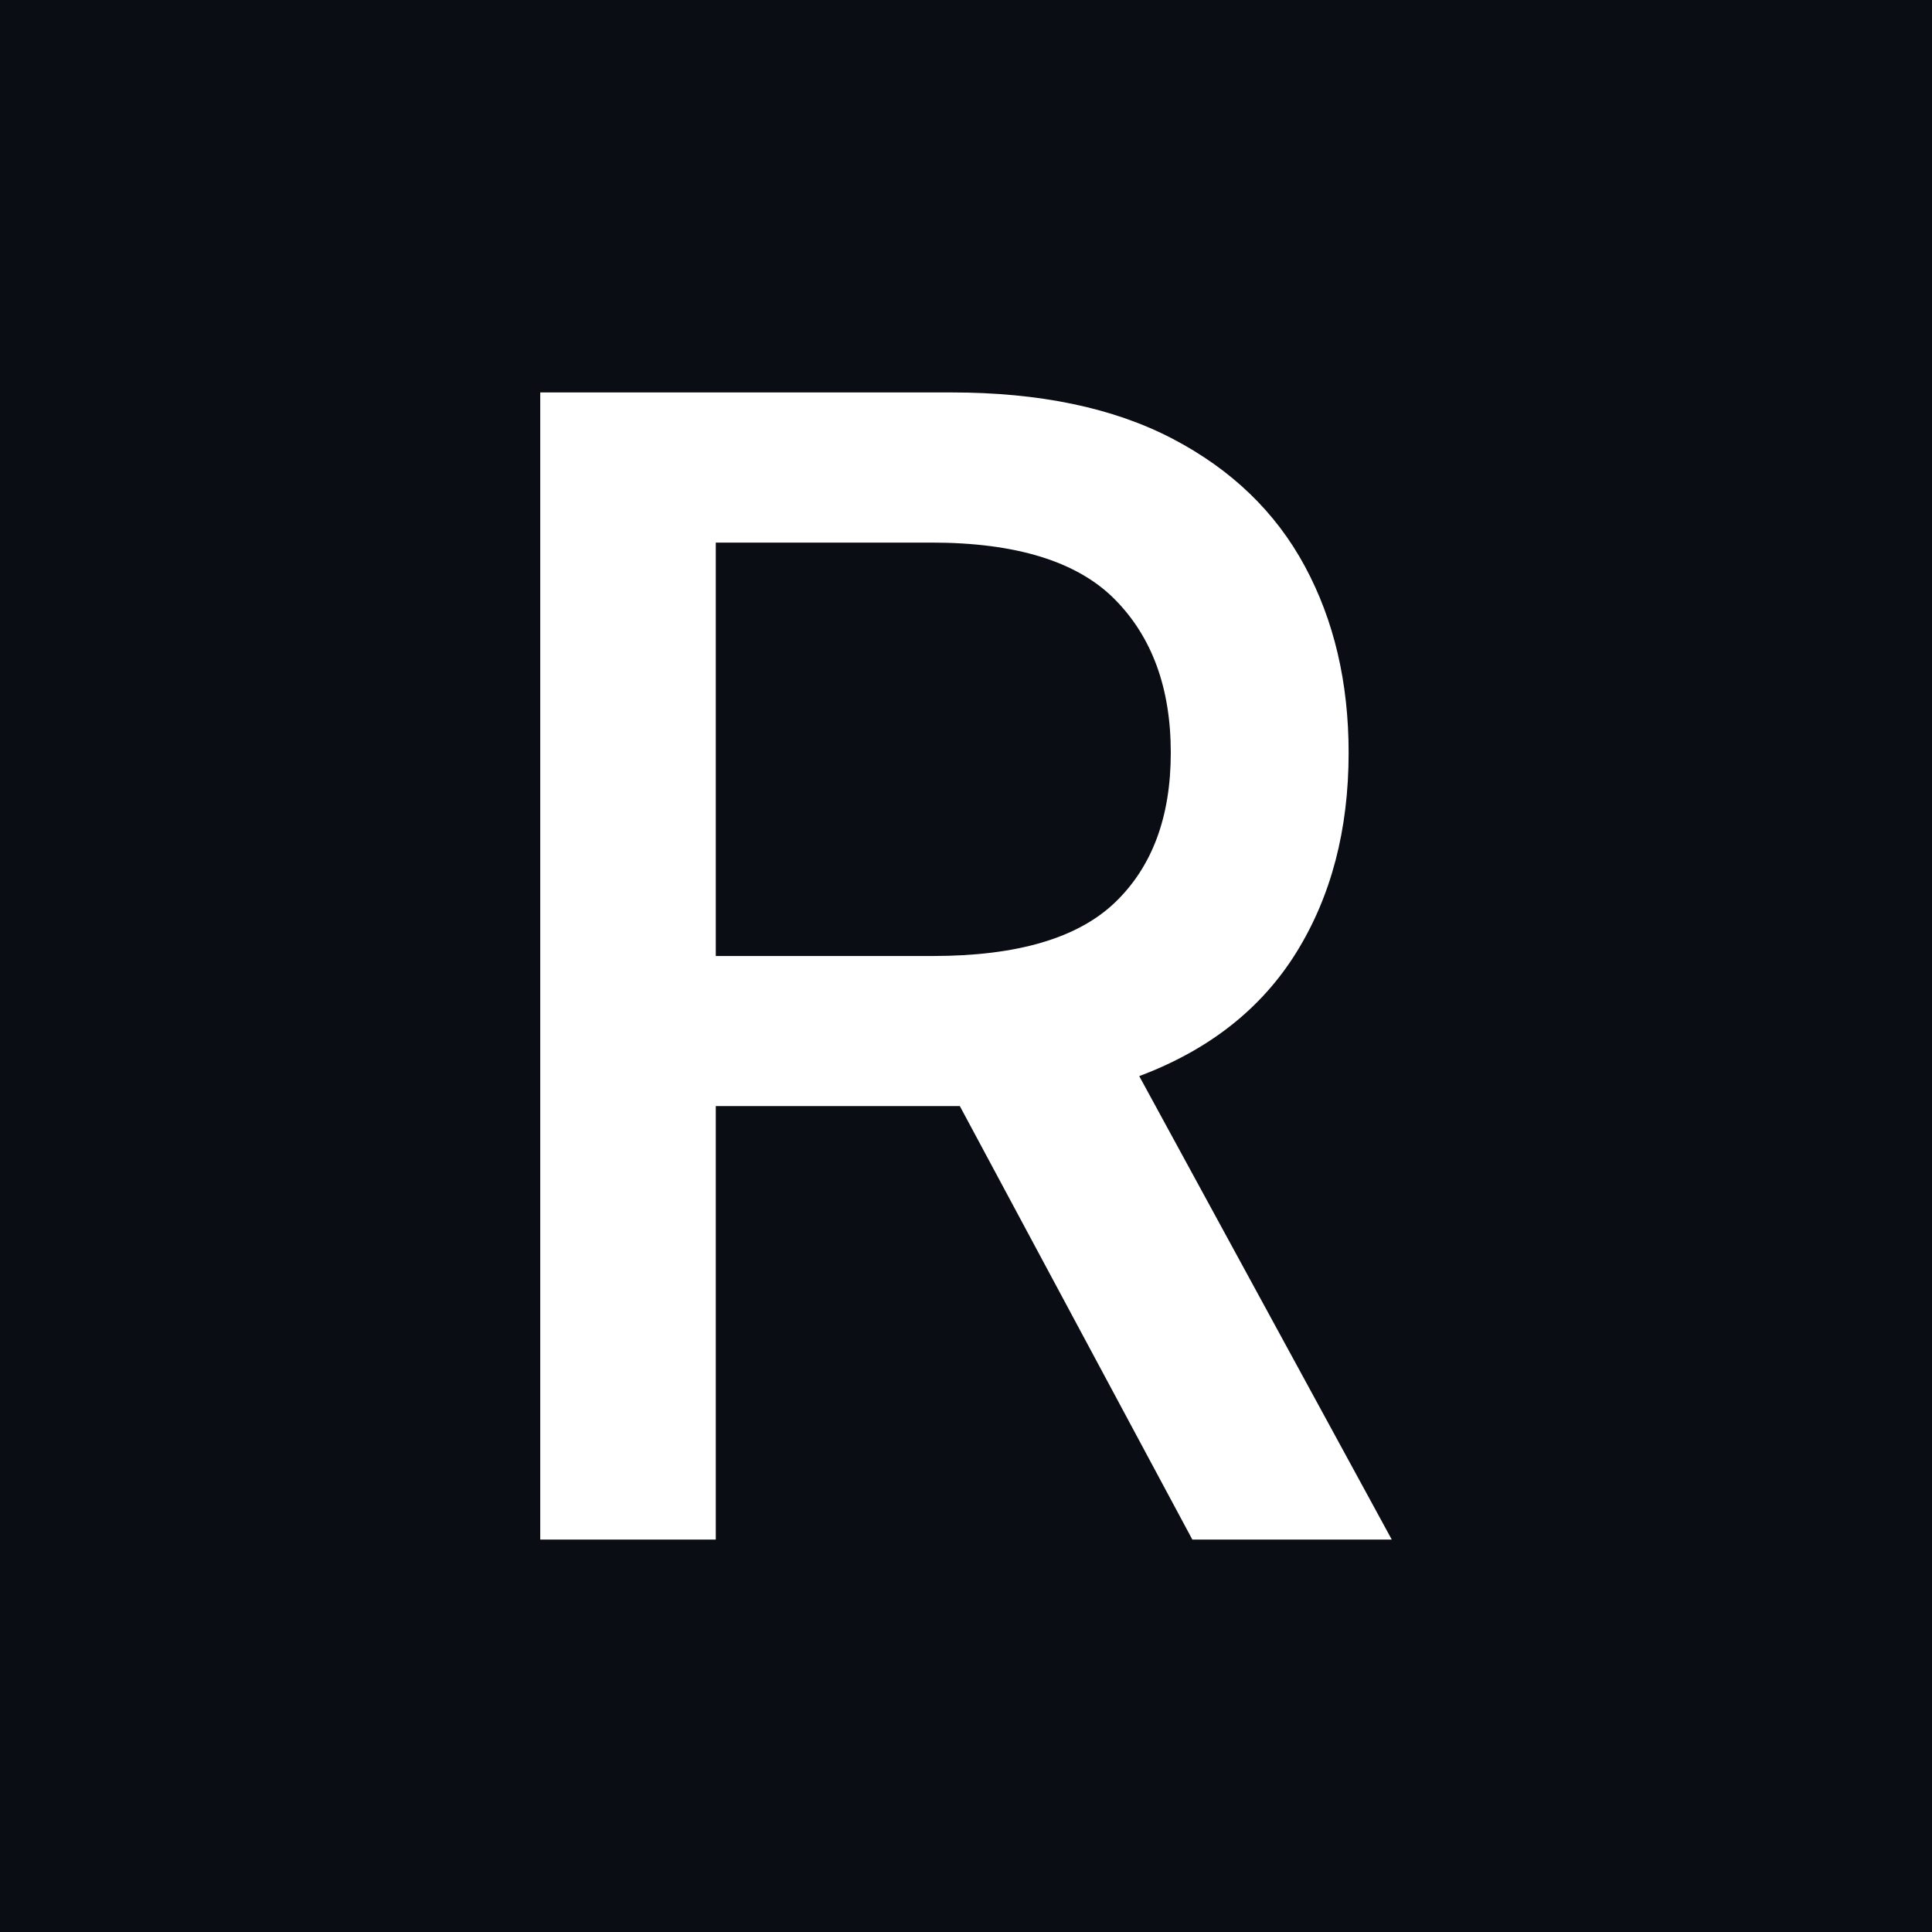
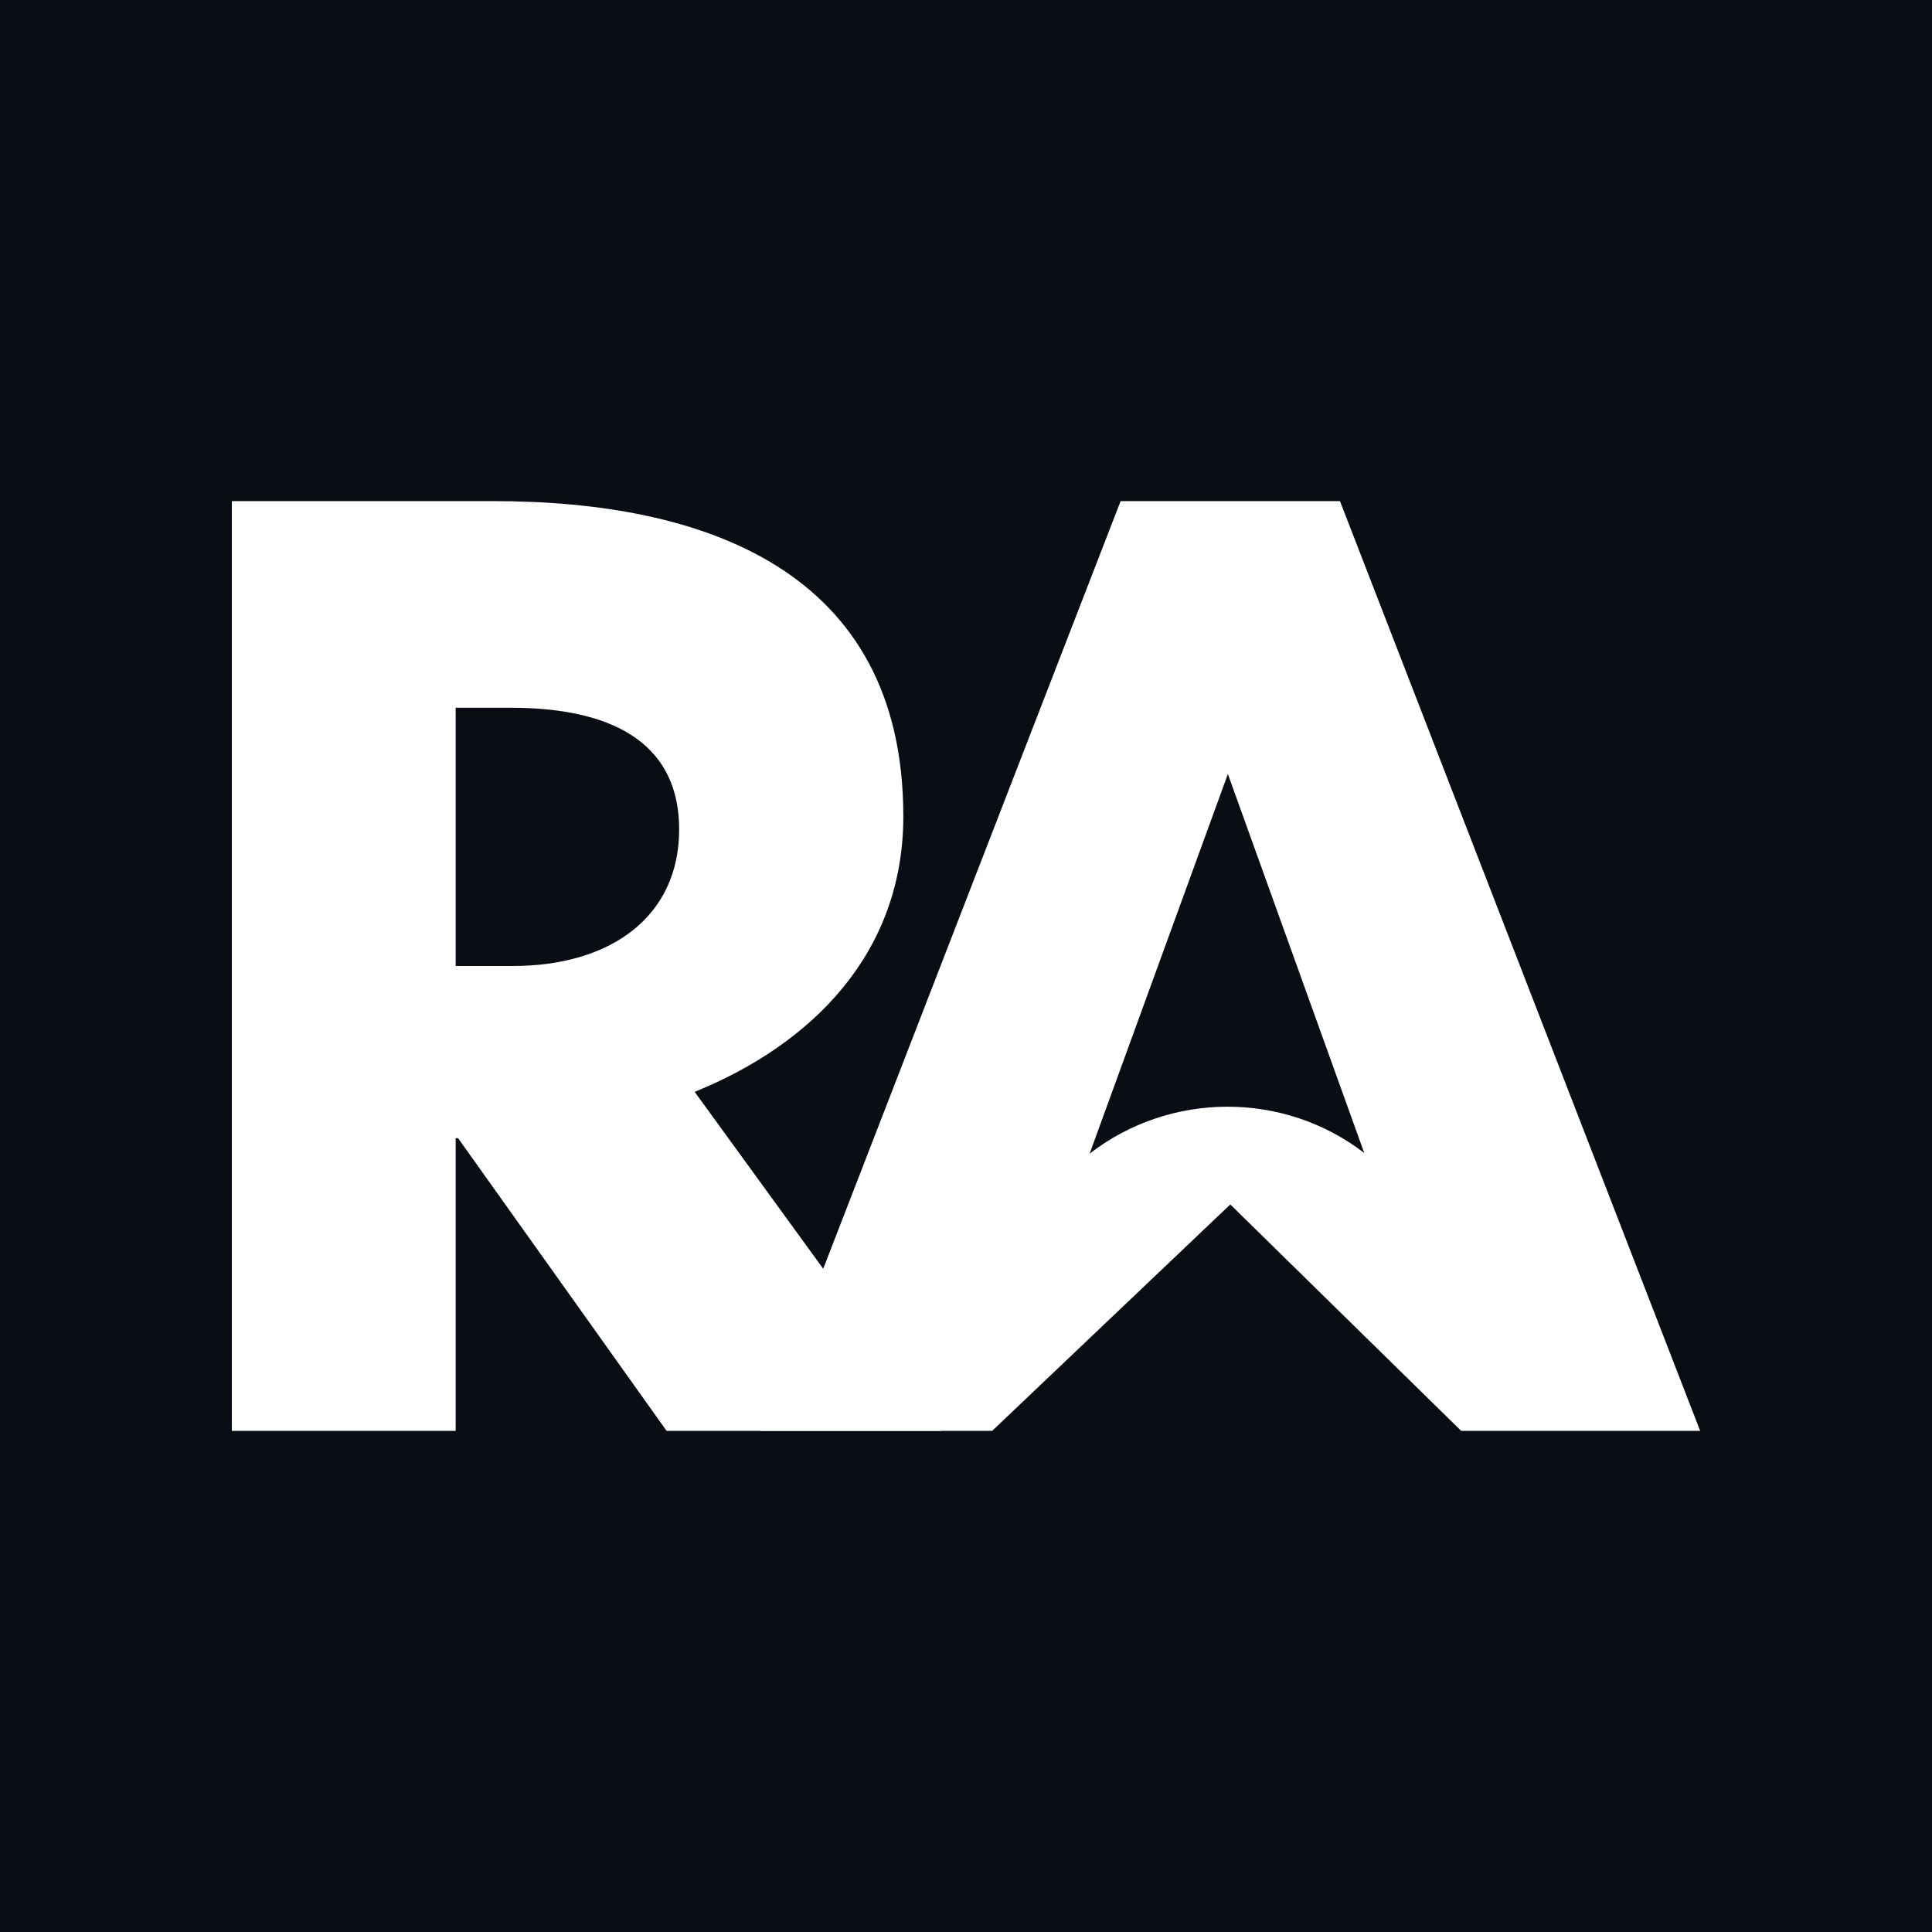
<svg xmlns="http://www.w3.org/2000/svg" viewBox="0 0 512 512" role="img" aria-label="RegAnchor">
  <rect width="512" height="512" fill="#0A0E14" />
-   <path fill="#FFFFFF" d="M189.69 408L143.17 408L143.17 104L252.12 104Q287.22 104 310.68 116.24Q334.14 128.48 345.77 150.01Q357.4 171.53 357.4 199.48L357.4 199.48Q357.4 230.09 343.53 252.43Q329.65 274.77 301.91 285.18L301.91 285.18L368.83 408L315.98 408L254.37 293.13Q253.14 293.13 251.72 293.13L251.72 293.13L189.69 293.13L189.69 408M189.69 143.79L189.69 253.35L247.23 253.35Q280.69 253.35 295.48 239.17Q310.27 224.99 310.27 199.48L310.27 199.48Q310.27 173.78 295.38 158.78Q280.48 143.79 246.82 143.79L246.82 143.79L189.69 143.79" />
+   <g transform="translate(61.44, 132.80) scale(4.56285)">
+     <path fill="#FFFFFF" d="M13.14,37h-.14v17H0V0h15.19c12.2,0,23.81,3.98,23.81,18.31,0,7.96-5.33,13.25-12.12,16l14.31,19.69h-15.94l-12.11-17ZM13,12v15h3.32c5.7,0,9.66-2.88,9.66-7.93,0-4.69-3.39-7.07-9.81-7.07h-3.17Z" />
+     <path fill="#FFFFFF" d="M64.36,0h-12.74l-20.92,54h13.46l13.83-13.15,13.41,13.15h13.88L64.36,0ZM49.82,37.9c3.24-8.89,6.81-18.71,8.03-22.05,1.17,3.25,4.71,13.09,7.92,22.01-4.68-3.6-11.27-3.58-15.95.04Z" />
+   </g>
</svg>
